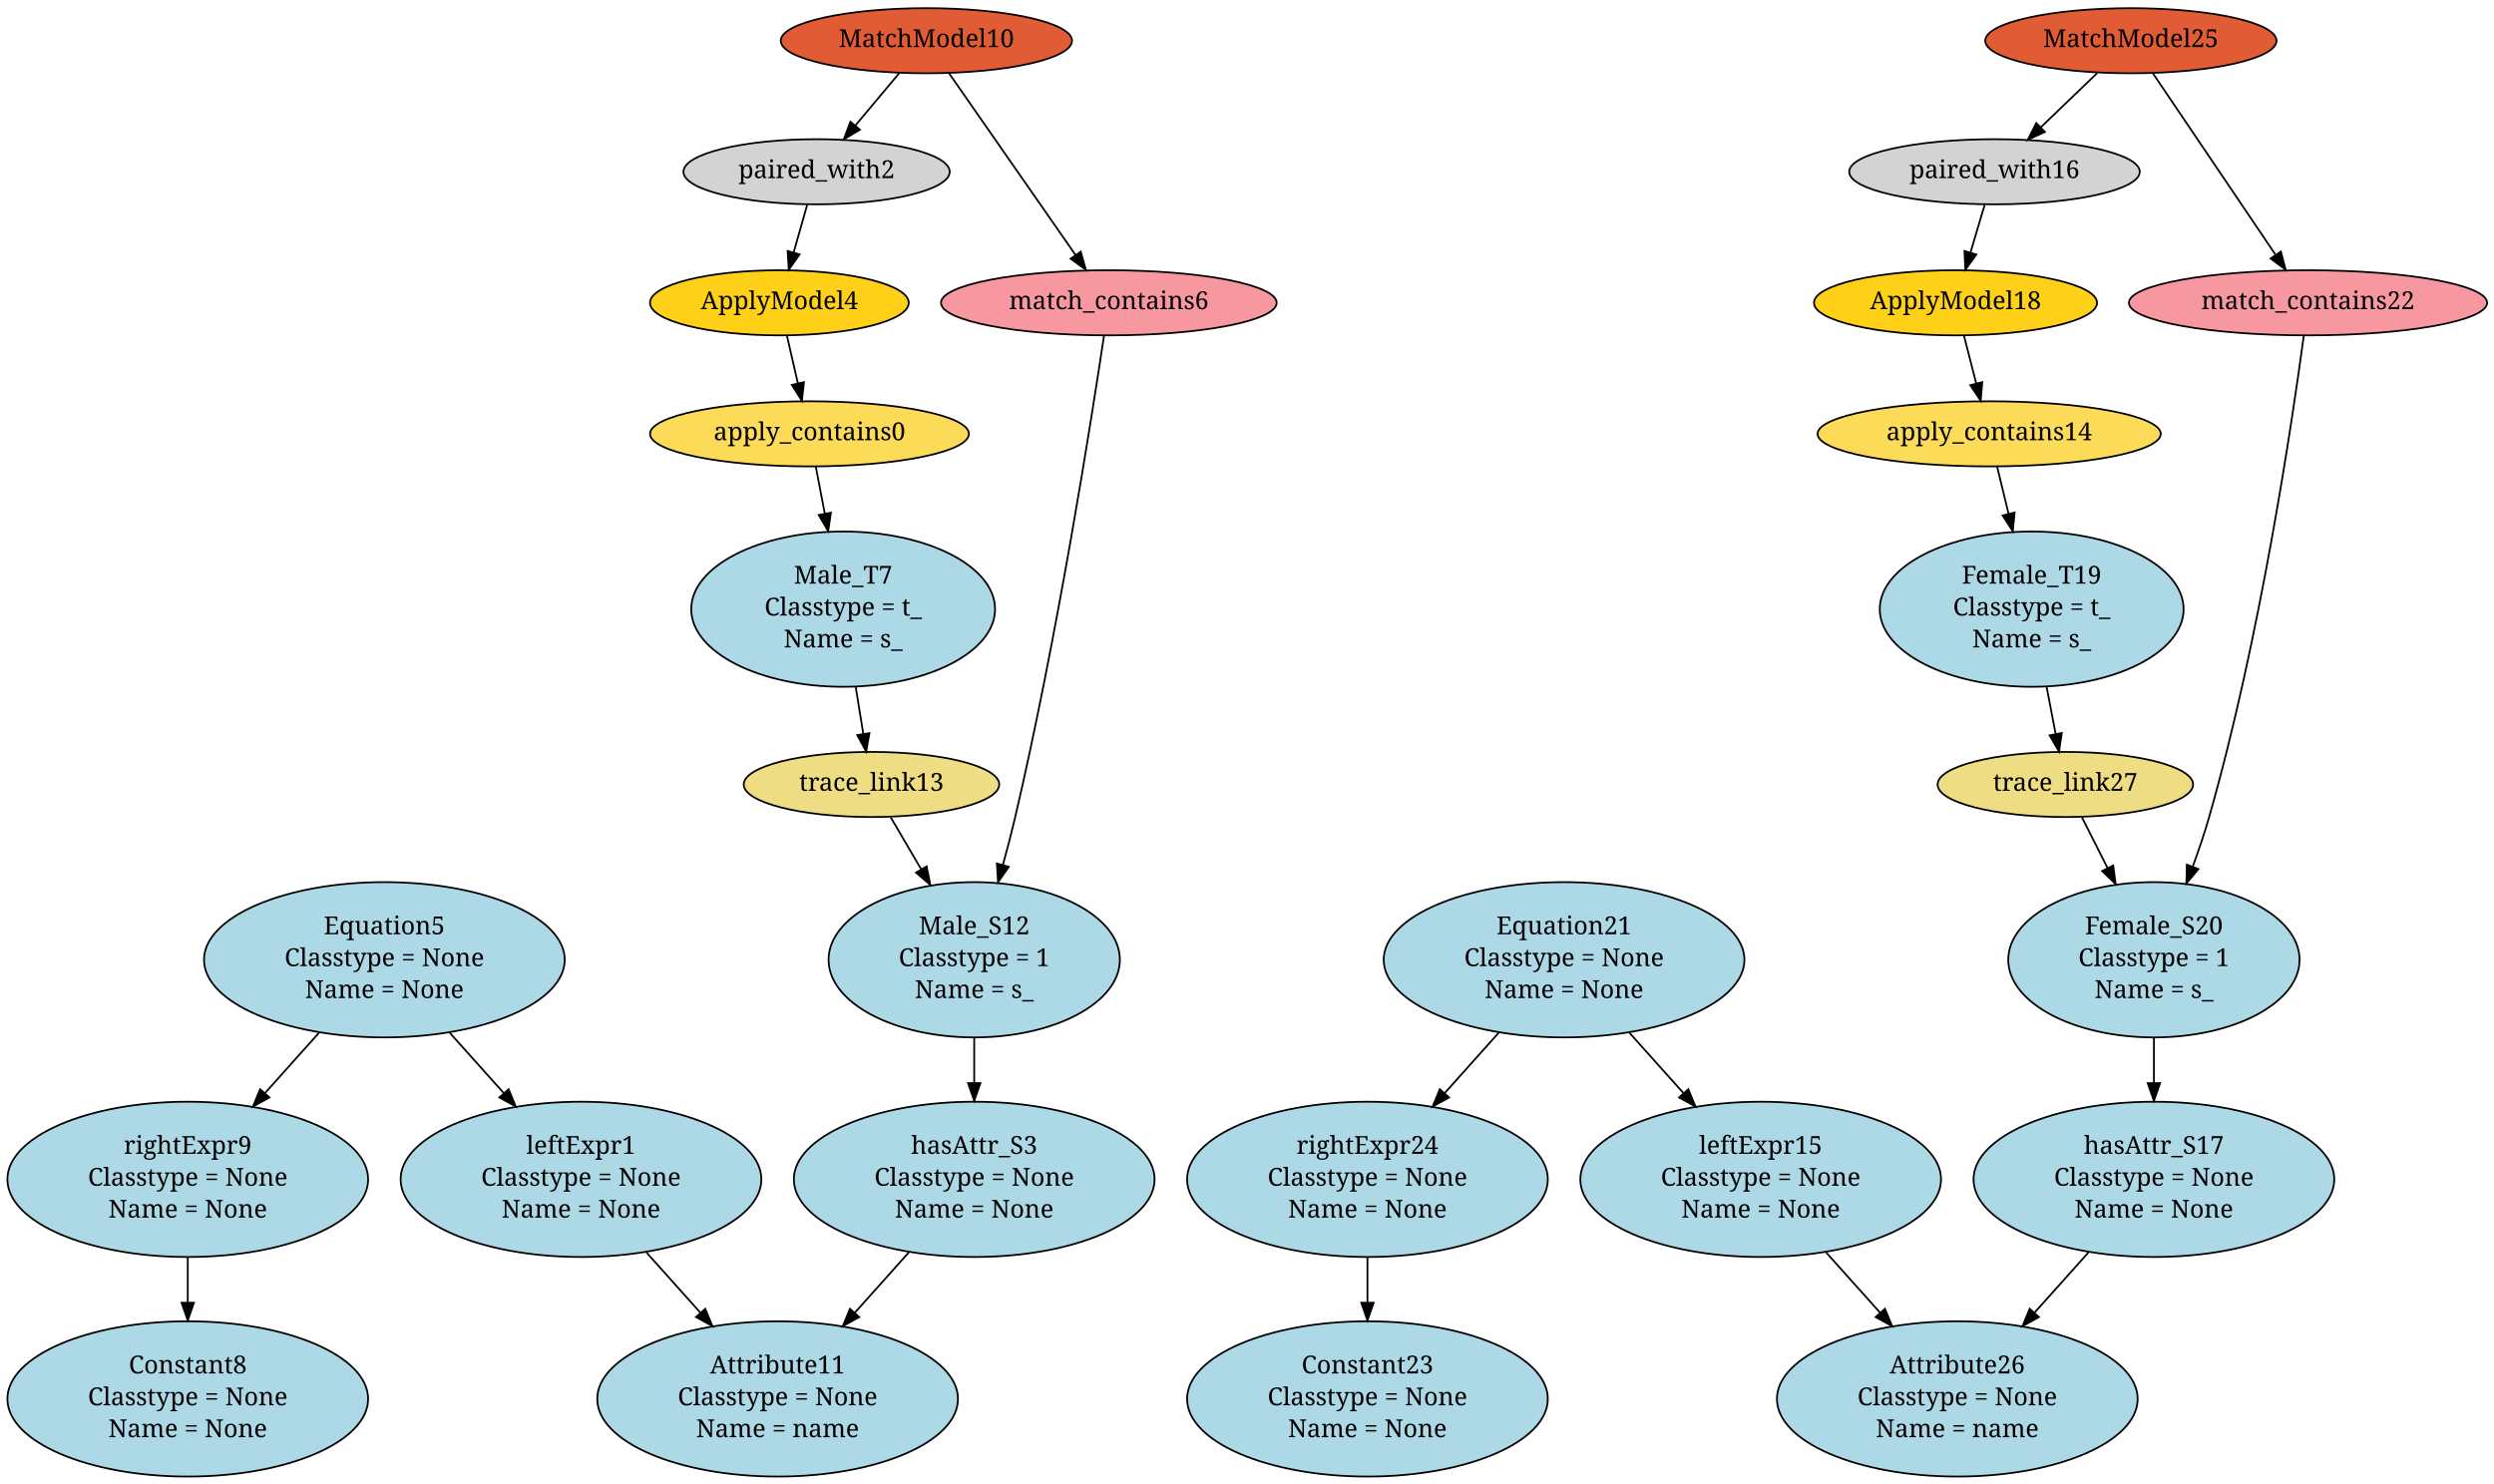
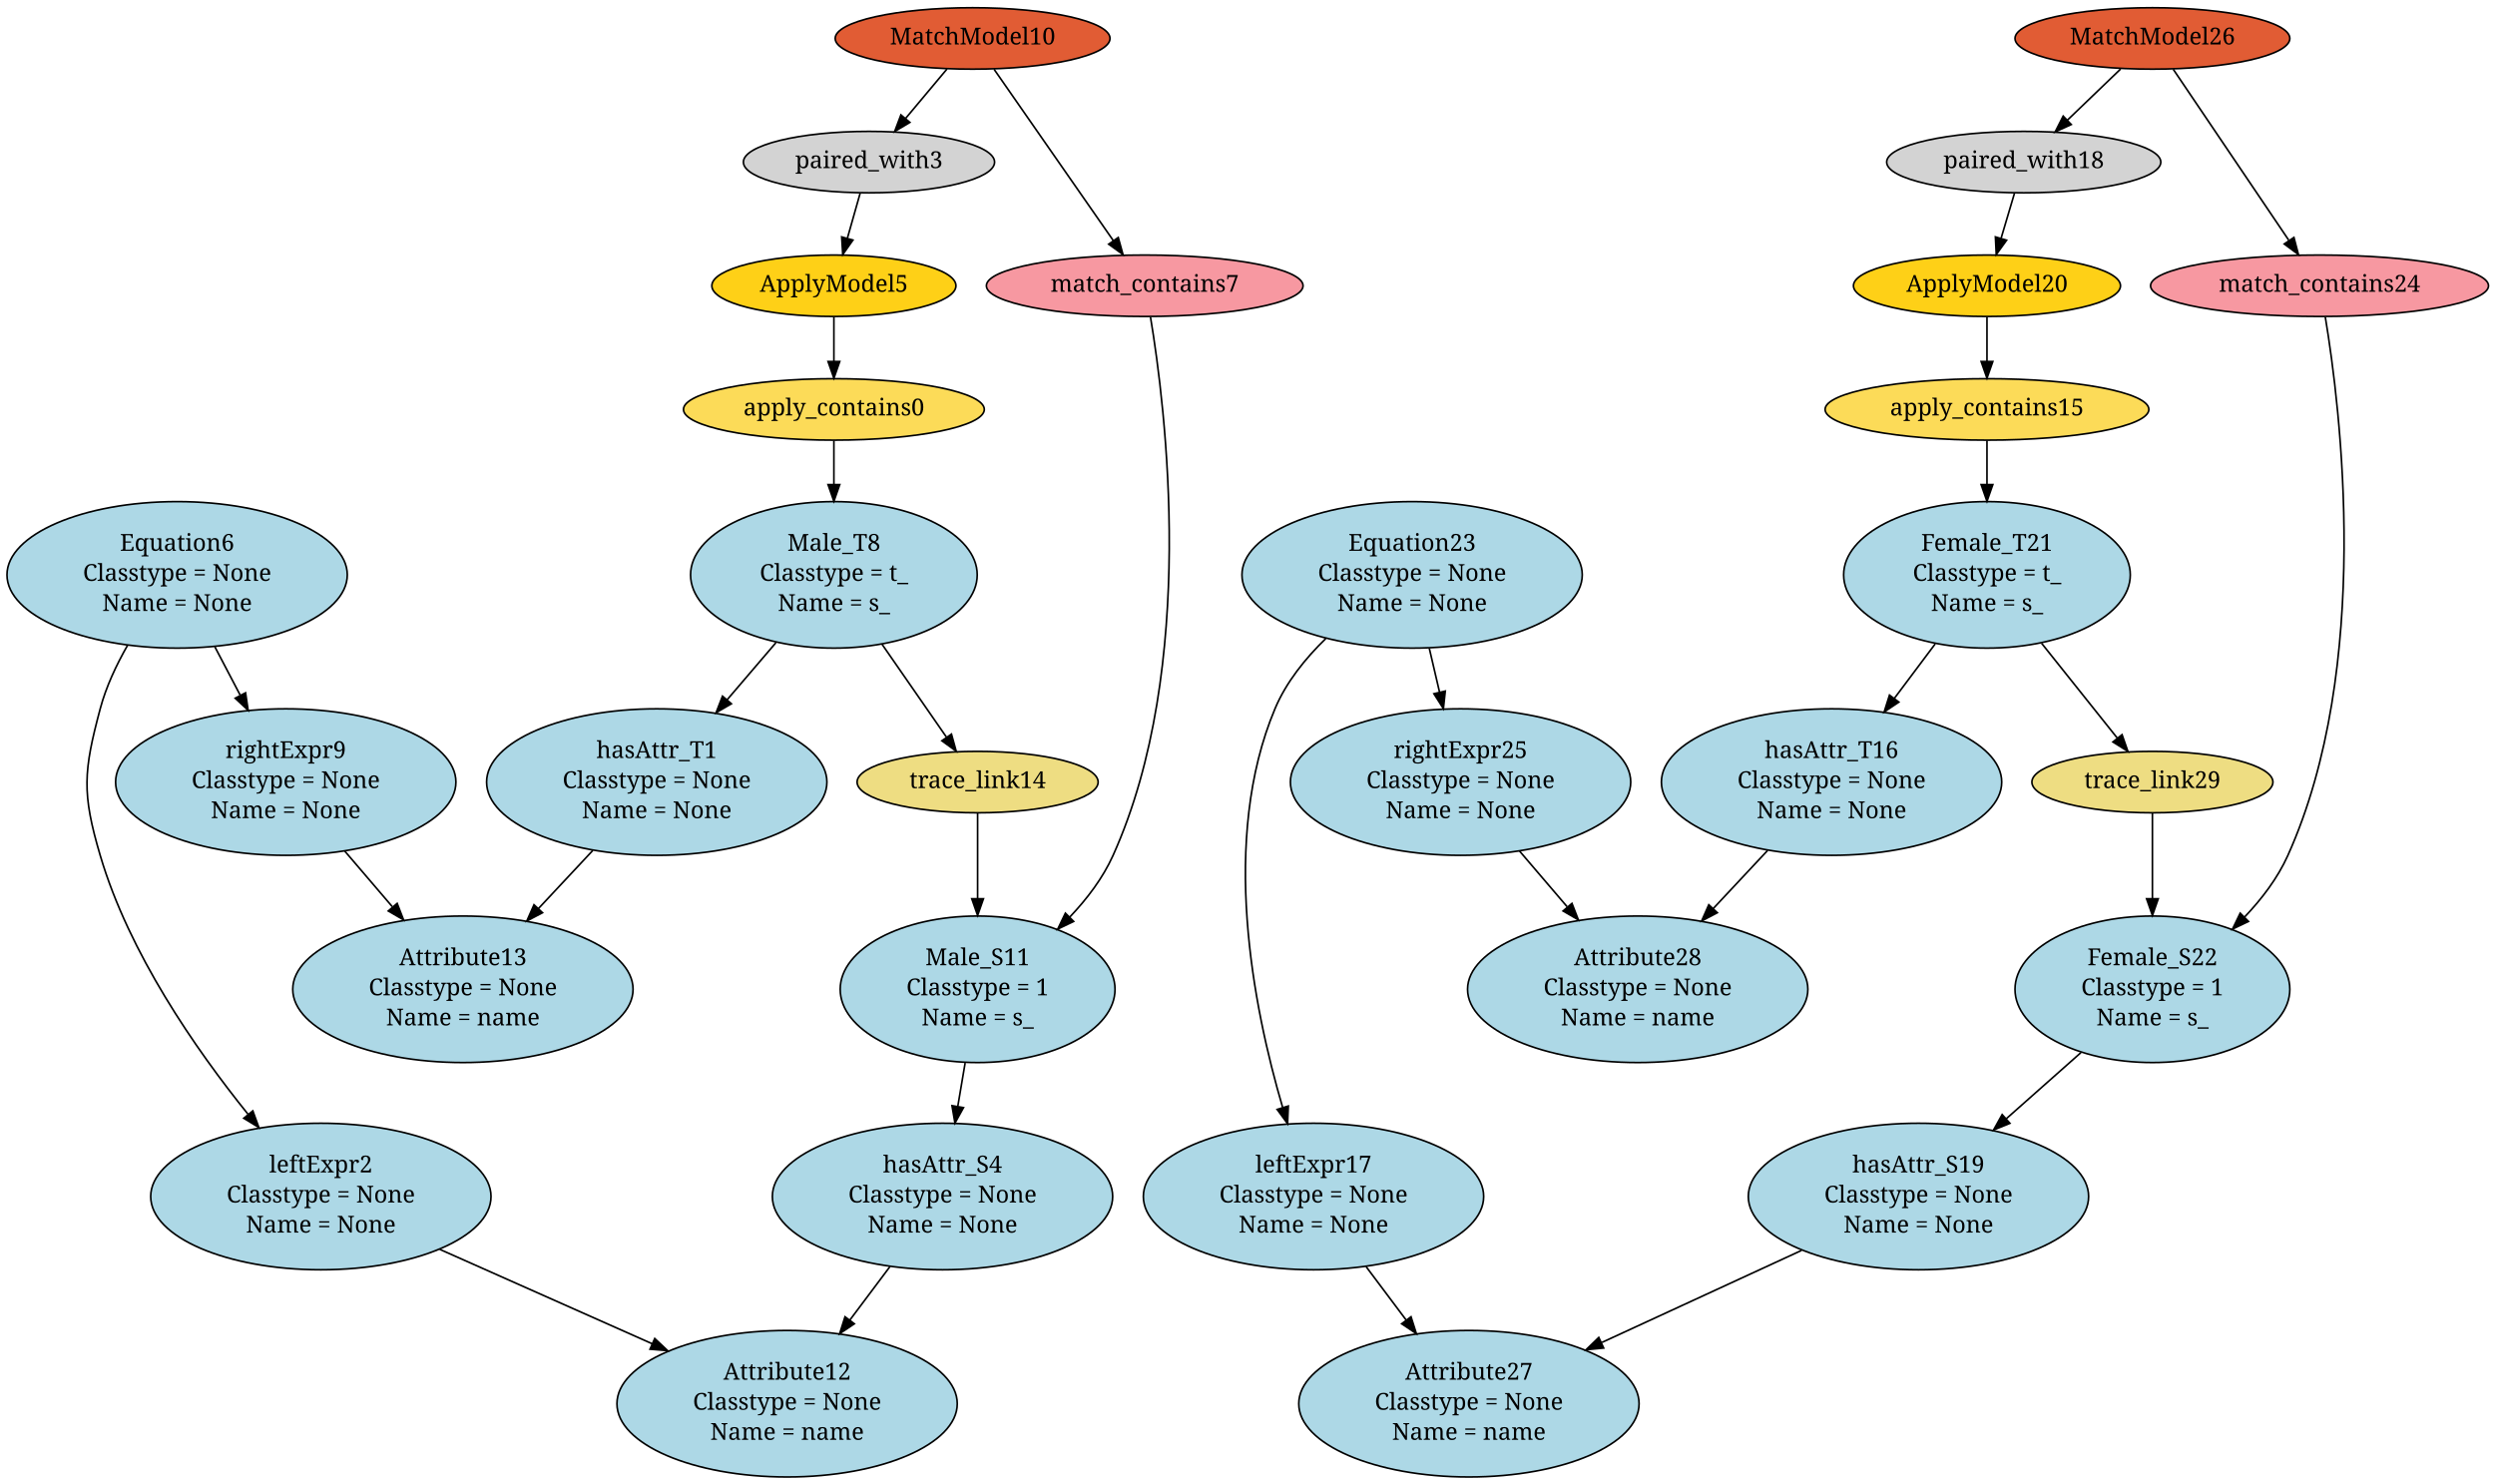
- <svg xmlns="http://www.w3.org/2000/svg" width="1408pt" height="838pt" viewBox="0.00 0.00 1408.00 838.00">
-   <g id="graph1" class="graph" transform="scale(1 1) rotate(0) translate(4 834)">
-     <polygon fill="white" stroke="white" points="-4,5 -4,-834 1405,-834 1405,5 -4,5" />
+ <svg xmlns="http://www.w3.org/2000/svg" width="1493pt" height="888pt" viewBox="0.00 0.00 1493.00 888.00">
+   <g id="graph1" class="graph" transform="scale(1 1) rotate(0) translate(4 884)">
+     <polygon fill="white" stroke="white" points="-4,5 -4,-884 1490,-884 1490,5 -4,5" />
    <g id="node1" class="node">
-       <ellipse fill="#fcdb58" stroke="black" cx="453" cy="-589" rx="90.01" ry="18.385" />
-       <text text-anchor="middle" x="453" y="-585.4" font-family="Times Roman,serif" font-size="14.00">apply_contains0</text>
+       <ellipse fill="#fcdb58" stroke="black" cx="495" cy="-639" rx="90.01" ry="18.385" />
+       <text text-anchor="middle" x="495" y="-635.4" font-family="Times Roman,serif" font-size="14.00">apply_contains0</text>
+     </g>
+     <g id="node9" class="node">
+       <ellipse fill="lightblue" stroke="black" cx="495" cy="-540" rx="85.768" ry="43.841" />
+       <text text-anchor="middle" x="495" y="-554.4" font-family="Times Roman,serif" font-size="14.00">Male_T8</text>
+       <text text-anchor="middle" x="495" y="-536.4" font-family="Times Roman,serif" font-size="14.00"> Classtype = t_</text>
+       <text text-anchor="middle" x="495" y="-518.4" font-family="Times Roman,serif" font-size="14.00"> Name = s_</text>
+     </g>
+     <g id="edge4" class="edge">
+       <path fill="none" stroke="black" d="M495,-620.379C495,-612.81 495,-603.638 495,-594.236" />
+       <polygon fill="black" stroke="black" points="498.5,-594.008 495,-584.008 491.5,-594.008 498.5,-594.008" />
+     </g>
+     <g id="node2" class="node">
+       <ellipse fill="lightblue" stroke="black" cx="389" cy="-416" rx="101.823" ry="43.841" />
+       <text text-anchor="middle" x="389" y="-430.4" font-family="Times Roman,serif" font-size="14.00">hasAttr_T1</text>
+       <text text-anchor="middle" x="389" y="-412.4" font-family="Times Roman,serif" font-size="14.00"> Classtype = None</text>
+       <text text-anchor="middle" x="389" y="-394.4" font-family="Times Roman,serif" font-size="14.00"> Name = None</text>
+     </g>
+     <g id="node14" class="node">
+       <ellipse fill="lightblue" stroke="black" cx="273" cy="-292" rx="101.823" ry="43.841" />
+       <text text-anchor="middle" x="273" y="-306.4" font-family="Times Roman,serif" font-size="14.00">Attribute13</text>
+       <text text-anchor="middle" x="273" y="-288.4" font-family="Times Roman,serif" font-size="14.00"> Classtype = None</text>
+       <text text-anchor="middle" x="273" y="-270.4" font-family="Times Roman,serif" font-size="14.00"> Name = name</text>
+     </g>
+     <g id="edge8" class="edge">
+       <path fill="none" stroke="black" d="M350.696,-375.054C340.302,-363.943 328.951,-351.809 318.214,-340.332" />
+       <polygon fill="black" stroke="black" points="320.652,-337.815 311.264,-332.903 315.54,-342.597 320.652,-337.815" />
+     </g>
+     <g id="node3" class="node">
+       <ellipse fill="lightblue" stroke="black" cx="188" cy="-168" rx="101.823" ry="43.841" />
+       <text text-anchor="middle" x="188" y="-182.4" font-family="Times Roman,serif" font-size="14.00">leftExpr2</text>
+       <text text-anchor="middle" x="188" y="-164.4" font-family="Times Roman,serif" font-size="14.00"> Classtype = None</text>
+       <text text-anchor="middle" x="188" y="-146.4" font-family="Times Roman,serif" font-size="14.00"> Name = None</text>
+     </g>
+     <g id="node13" class="node">
+       <ellipse fill="lightblue" stroke="black" cx="467" cy="-44" rx="101.823" ry="43.841" />
+       <text text-anchor="middle" x="467" y="-58.4" font-family="Times Roman,serif" font-size="14.00">Attribute12</text>
+       <text text-anchor="middle" x="467" y="-40.4" font-family="Times Roman,serif" font-size="14.00"> Classtype = None</text>
+       <text text-anchor="middle" x="467" y="-22.4" font-family="Times Roman,serif" font-size="14.00"> Name = name</text>
+     </g>
+     <g id="edge12" class="edge">
+       <path fill="none" stroke="black" d="M259.125,-136.389C297.918,-119.147 346.083,-97.741 386.28,-79.876" />
+       <polygon fill="black" stroke="black" points="387.803,-83.029 395.52,-75.769 384.96,-76.632 387.803,-83.029" />
+     </g>
+     <g id="node4" class="node">
+       <ellipse fill="lightgray" stroke="black" cx="516" cy="-787" rx="75.159" ry="18.385" />
+       <text text-anchor="middle" x="516" y="-783.4" font-family="Times Roman,serif" font-size="14.00">paired_with3</text>
+     </g>
+     <g id="node6" class="node">
+       <ellipse fill="#fed017" stroke="black" cx="495" cy="-713" rx="73.039" ry="18.385" />
+       <text text-anchor="middle" x="495" y="-709.4" font-family="Times Roman,serif" font-size="14.00">ApplyModel5</text>
+     </g>
+     <g id="edge16" class="edge">
+       <path fill="none" stroke="black" d="M510.701,-768.327C508.388,-760.176 505.624,-750.438 503.065,-741.42" />
+       <polygon fill="black" stroke="black" points="506.395,-740.332 500.297,-731.667 499.661,-742.243 506.395,-740.332" />
+     </g>
+     <g id="node5" class="node">
+       <ellipse fill="lightblue" stroke="black" cx="560" cy="-168" rx="101.823" ry="43.841" />
+       <text text-anchor="middle" x="560" y="-182.4" font-family="Times Roman,serif" font-size="14.00">hasAttr_S4</text>
+       <text text-anchor="middle" x="560" y="-164.4" font-family="Times Roman,serif" font-size="14.00"> Classtype = None</text>
+       <text text-anchor="middle" x="560" y="-146.4" font-family="Times Roman,serif" font-size="14.00"> Name = None</text>
+     </g>
+     <g id="edge20" class="edge">
+       <path fill="none" stroke="black" d="M528.514,-126.019C520.788,-115.717 512.442,-104.589 504.465,-93.953" />
+       <polygon fill="black" stroke="black" points="507.253,-91.838 498.453,-85.938 501.653,-96.037 507.253,-91.838" />
+     </g>
+     <g id="edge2" class="edge">
+       <path fill="none" stroke="black" d="M495,-694.327C495,-686.264 495,-676.648 495,-667.711" />
+       <polygon fill="black" stroke="black" points="498.5,-667.667 495,-657.667 491.5,-667.667 498.5,-667.667" />
+     </g>
+     <g id="node7" class="node">
+       <ellipse fill="lightblue" stroke="black" cx="102" cy="-540" rx="101.823" ry="43.841" />
+       <text text-anchor="middle" x="102" y="-554.4" font-family="Times Roman,serif" font-size="14.00">Equation6</text>
+       <text text-anchor="middle" x="102" y="-536.4" font-family="Times Roman,serif" font-size="14.00"> Classtype = None</text>
+       <text text-anchor="middle" x="102" y="-518.4" font-family="Times Roman,serif" font-size="14.00"> Name = None</text>
+     </g>
+     <g id="edge10" class="edge">
+       <path fill="none" stroke="black" d="M72.309,-497.796C65.618,-486.085 59.472,-473.002 56,-460 45.911,-422.213 44.923,-409.51 56,-372 73.233,-313.645 112.952,-256.286 144.347,-217.327" />
+       <polygon fill="black" stroke="black" points="147.29,-219.257 150.908,-209.299 141.87,-214.827 147.29,-219.257" />
+     </g>
+     <g id="node10" class="node">
+       <ellipse fill="lightblue" stroke="black" cx="167" cy="-416" rx="101.823" ry="43.841" />
+       <text text-anchor="middle" x="167" y="-430.4" font-family="Times Roman,serif" font-size="14.00">rightExpr9</text>
+       <text text-anchor="middle" x="167" y="-412.4" font-family="Times Roman,serif" font-size="14.00"> Classtype = None</text>
+       <text text-anchor="middle" x="167" y="-394.4" font-family="Times Roman,serif" font-size="14.00"> Name = None</text>
+     </g>
+     <g id="edge22" class="edge">
+       <path fill="none" stroke="black" d="M124.551,-496.979C129.442,-487.649 134.665,-477.685 139.716,-468.05" />
+       <polygon fill="black" stroke="black" points="142.946,-469.427 144.488,-458.945 136.746,-466.177 142.946,-469.427" />
    </g>
    <g id="node8" class="node">
-       <ellipse fill="lightblue" stroke="black" cx="472" cy="-490" rx="85.768" ry="43.841" />
-       <text text-anchor="middle" x="472" y="-504.4" font-family="Times Roman,serif" font-size="14.00">Male_T7</text>
-       <text text-anchor="middle" x="472" y="-486.4" font-family="Times Roman,serif" font-size="14.00"> Classtype = t_</text>
-       <text text-anchor="middle" x="472" y="-468.4" font-family="Times Roman,serif" font-size="14.00"> Name = s_</text>
-     </g>
-     <g id="edge4" class="edge">
-       <path fill="none" stroke="black" d="M456.574,-570.379C458.042,-562.73 459.824,-553.443 461.649,-543.936" />
-       <polygon fill="black" stroke="black" points="465.106,-544.489 463.554,-534.008 458.232,-543.169 465.106,-544.489" />
-     </g>
-     <g id="node2" class="node">
-       <ellipse fill="lightblue" stroke="black" cx="324" cy="-168" rx="101.823" ry="43.841" />
-       <text text-anchor="middle" x="324" y="-182.4" font-family="Times Roman,serif" font-size="14.00">leftExpr1</text>
-       <text text-anchor="middle" x="324" y="-164.4" font-family="Times Roman,serif" font-size="14.00"> Classtype = None</text>
-       <text text-anchor="middle" x="324" y="-146.4" font-family="Times Roman,serif" font-size="14.00"> Name = None</text>
+       <ellipse fill="#f798a1" stroke="black" cx="681" cy="-713" rx="94.752" ry="18.385" />
+       <text text-anchor="middle" x="681" y="-709.4" font-family="Times Roman,serif" font-size="14.00">match_contains7</text>
    </g>
    <g id="node12" class="node">
-       <ellipse fill="lightblue" stroke="black" cx="435" cy="-44" rx="101.823" ry="43.841" />
-       <text text-anchor="middle" x="435" y="-58.4" font-family="Times Roman,serif" font-size="14.00">Attribute11</text>
-       <text text-anchor="middle" x="435" y="-40.4" font-family="Times Roman,serif" font-size="14.00"> Classtype = None</text>
-       <text text-anchor="middle" x="435" y="-22.4" font-family="Times Roman,serif" font-size="14.00"> Name = name</text>
-     </g>
-     <g id="edge8" class="edge">
-       <path fill="none" stroke="black" d="M360.961,-126.71C370.697,-115.834 381.293,-103.997 391.345,-92.768" />
-       <polygon fill="black" stroke="black" points="394.138,-94.895 398.2,-85.11 388.922,-90.226 394.138,-94.895" />
-     </g>
-     <g id="node3" class="node">
-       <ellipse fill="lightgray" stroke="black" cx="457" cy="-737" rx="75.159" ry="18.385" />
-       <text text-anchor="middle" x="457" y="-733.4" font-family="Times Roman,serif" font-size="14.00">paired_with2</text>
-     </g>
-     <g id="node5" class="node">
-       <ellipse fill="#fed017" stroke="black" cx="436" cy="-663" rx="73.039" ry="18.385" />
-       <text text-anchor="middle" x="436" y="-659.4" font-family="Times Roman,serif" font-size="14.00">ApplyModel4</text>
-     </g>
-     <g id="edge12" class="edge">
-       <path fill="none" stroke="black" d="M451.701,-718.327C449.388,-710.176 446.624,-700.438 444.065,-691.42" />
-       <polygon fill="black" stroke="black" points="447.395,-690.332 441.297,-681.667 440.661,-692.243 447.395,-690.332" />
-     </g>
-     <g id="node4" class="node">
-       <ellipse fill="lightblue" stroke="black" cx="546" cy="-168" rx="101.823" ry="43.841" />
-       <text text-anchor="middle" x="546" y="-182.4" font-family="Times Roman,serif" font-size="14.00">hasAttr_S3</text>
-       <text text-anchor="middle" x="546" y="-164.4" font-family="Times Roman,serif" font-size="14.00"> Classtype = None</text>
-       <text text-anchor="middle" x="546" y="-146.4" font-family="Times Roman,serif" font-size="14.00"> Name = None</text>
-     </g>
-     <g id="edge16" class="edge">
-       <path fill="none" stroke="black" d="M509.039,-126.71C499.303,-115.834 488.707,-103.997 478.655,-92.768" />
-       <polygon fill="black" stroke="black" points="481.078,-90.226 471.8,-85.11 475.862,-94.895 481.078,-90.226" />
-     </g>
-     <g id="edge2" class="edge">
-       <path fill="none" stroke="black" d="M440.29,-644.327C442.162,-636.176 444.399,-626.438 446.471,-617.42" />
-       <polygon fill="black" stroke="black" points="449.884,-618.197 448.712,-607.667 443.061,-616.63 449.884,-618.197" />
-     </g>
-     <g id="node6" class="node">
-       <ellipse fill="lightblue" stroke="black" cx="213" cy="-292" rx="101.823" ry="43.841" />
-       <text text-anchor="middle" x="213" y="-306.4" font-family="Times Roman,serif" font-size="14.00">Equation5</text>
-       <text text-anchor="middle" x="213" y="-288.4" font-family="Times Roman,serif" font-size="14.00"> Classtype = None</text>
-       <text text-anchor="middle" x="213" y="-270.4" font-family="Times Roman,serif" font-size="14.00"> Name = None</text>
+       <ellipse fill="lightblue" stroke="black" cx="581" cy="-292" rx="82.23" ry="43.841" />
+       <text text-anchor="middle" x="581" y="-306.4" font-family="Times Roman,serif" font-size="14.00">Male_S11</text>
+       <text text-anchor="middle" x="581" y="-288.4" font-family="Times Roman,serif" font-size="14.00"> Classtype = 1</text>
+       <text text-anchor="middle" x="581" y="-270.4" font-family="Times Roman,serif" font-size="14.00"> Name = s_</text>
+     </g>
+     <g id="edge26" class="edge">
+       <path fill="none" stroke="black" d="M684.465,-694.162C693.369,-640.764 712.942,-484.968 662,-372 655.927,-358.532 646.494,-346.108 636.182,-335.267" />
+       <polygon fill="black" stroke="black" points="638.479,-332.615 628.932,-328.021 633.531,-337.566 638.479,-332.615" />
    </g>
    <g id="edge6" class="edge">
-       <path fill="none" stroke="black" d="M249.961,-250.71C259.697,-239.834 270.293,-227.997 280.345,-216.768" />
-       <polygon fill="black" stroke="black" points="283.138,-218.895 287.2,-209.11 277.922,-214.226 283.138,-218.895" />
-     </g>
-     <g id="node10" class="node">
-       <ellipse fill="lightblue" stroke="black" cx="102" cy="-168" rx="101.823" ry="43.841" />
-       <text text-anchor="middle" x="102" y="-182.4" font-family="Times Roman,serif" font-size="14.00">rightExpr9</text>
-       <text text-anchor="middle" x="102" y="-164.4" font-family="Times Roman,serif" font-size="14.00"> Classtype = None</text>
-       <text text-anchor="middle" x="102" y="-146.4" font-family="Times Roman,serif" font-size="14.00"> Name = None</text>
+       <path fill="none" stroke="black" d="M460.292,-499.398C450.971,-488.494 440.789,-476.584 431.114,-465.265" />
+       <polygon fill="black" stroke="black" points="433.671,-462.87 424.513,-457.543 428.35,-467.419 433.671,-462.87" />
+     </g>
+     <g id="node15" class="node">
+       <ellipse fill="#eedd82" stroke="black" cx="581" cy="-416" rx="72.125" ry="18.385" />
+       <text text-anchor="middle" x="581" y="-412.4" font-family="Times Roman,serif" font-size="14.00">trace_link14</text>
+     </g>
+     <g id="edge32" class="edge">
+       <path fill="none" stroke="black" d="M523.876,-498.365C536.557,-480.081 551.082,-459.138 562.311,-442.946" />
+       <polygon fill="black" stroke="black" points="565.356,-444.698 568.179,-434.487 559.604,-440.709 565.356,-444.698" />
+     </g>
+     <g id="edge28" class="edge">
+       <path fill="none" stroke="black" d="M202.296,-374.71C211.407,-364.052 221.307,-352.471 230.734,-341.444" />
+       <polygon fill="black" stroke="black" points="233.659,-343.408 237.496,-333.533 228.338,-338.86 233.659,-343.408" />
+     </g>
+     <g id="node11" class="node">
+       <ellipse fill="#e15c34" stroke="black" cx="578" cy="-861" rx="82.23" ry="18.385" />
+       <text text-anchor="middle" x="578" y="-857.4" font-family="Times Roman,serif" font-size="14.00">MatchModel10</text>
+     </g>
+     <g id="edge14" class="edge">
+       <path fill="none" stroke="black" d="M562.674,-842.708C555.222,-833.814 546.13,-822.962 537.957,-813.207" />
+       <polygon fill="black" stroke="black" points="540.469,-810.756 531.364,-805.338 535.104,-815.251 540.469,-810.756" />
+     </g>
+     <g id="edge24" class="edge">
+       <path fill="none" stroke="black" d="M590.837,-842.555C608.801,-816.742 641.556,-769.677 662.251,-739.94" />
+       <polygon fill="black" stroke="black" points="665.162,-741.885 668.001,-731.678 659.416,-737.886 665.162,-741.885" />
    </g>
    <g id="edge18" class="edge">
-       <path fill="none" stroke="black" d="M176.039,-250.71C166.303,-239.834 155.707,-227.997 145.655,-216.768" />
-       <polygon fill="black" stroke="black" points="148.078,-214.226 138.8,-209.11 142.862,-218.895 148.078,-214.226" />
-     </g>
-     <g id="node7" class="node">
-       <ellipse fill="#f798a1" stroke="black" cx="622" cy="-663" rx="94.752" ry="18.385" />
-       <text text-anchor="middle" x="622" y="-659.4" font-family="Times Roman,serif" font-size="14.00">match_contains6</text>
-     </g>
-     <g id="node13" class="node">
-       <ellipse fill="lightblue" stroke="black" cx="546" cy="-292" rx="82.23" ry="43.841" />
-       <text text-anchor="middle" x="546" y="-306.4" font-family="Times Roman,serif" font-size="14.00">Male_S12</text>
-       <text text-anchor="middle" x="546" y="-288.4" font-family="Times Roman,serif" font-size="14.00"> Classtype = 1</text>
-       <text text-anchor="middle" x="546" y="-270.4" font-family="Times Roman,serif" font-size="14.00"> Name = s_</text>
-     </g>
-     <g id="edge22" class="edge">
-       <path fill="none" stroke="black" d="M619.285,-644.483C612.36,-598.225 592.888,-473.998 569,-372 566.989,-363.412 564.629,-354.373 562.202,-345.584" />
-       <polygon fill="black" stroke="black" points="565.528,-344.482 559.447,-335.806 558.79,-346.381 565.528,-344.482" />
-     </g>
-     <g id="node14" class="node">
-       <ellipse fill="#eedd82" stroke="black" cx="488" cy="-391" rx="72.125" ry="18.385" />
-       <text text-anchor="middle" x="488" y="-387.4" font-family="Times Roman,serif" font-size="14.00">trace_link13</text>
-     </g>
-     <g id="edge28" class="edge">
-       <path fill="none" stroke="black" d="M479.111,-446.001C480.566,-436.996 482.061,-427.745 483.4,-419.46" />
-       <polygon fill="black" stroke="black" points="486.858,-420.004 484.998,-409.574 479.947,-418.887 486.858,-420.004" />
-     </g>
-     <g id="node9" class="node">
-       <ellipse fill="lightblue" stroke="black" cx="102" cy="-44" rx="101.823" ry="43.841" />
-       <text text-anchor="middle" x="102" y="-58.4" font-family="Times Roman,serif" font-size="14.00">Constant8</text>
-       <text text-anchor="middle" x="102" y="-40.4" font-family="Times Roman,serif" font-size="14.00"> Classtype = None</text>
-       <text text-anchor="middle" x="102" y="-22.4" font-family="Times Roman,serif" font-size="14.00"> Name = None</text>
-     </g>
-     <g id="edge24" class="edge">
-       <path fill="none" stroke="black" d="M102,-123.933C102,-115.718 102,-107.043 102,-98.557" />
-       <polygon fill="black" stroke="black" points="105.5,-98.343 102,-88.343 98.5,-98.343 105.5,-98.343" />
-     </g>
-     <g id="node11" class="node">
-       <ellipse fill="#e15c34" stroke="black" cx="519" cy="-811" rx="82.23" ry="18.385" />
-       <text text-anchor="middle" x="519" y="-807.4" font-family="Times Roman,serif" font-size="14.00">MatchModel10</text>
-     </g>
-     <g id="edge10" class="edge">
-       <path fill="none" stroke="black" d="M503.674,-792.708C496.222,-783.814 487.13,-772.962 478.957,-763.207" />
-       <polygon fill="black" stroke="black" points="481.469,-760.756 472.364,-755.338 476.104,-765.251 481.469,-760.756" />
-     </g>
-     <g id="edge20" class="edge">
-       <path fill="none" stroke="black" d="M531.837,-792.555C549.801,-766.742 582.556,-719.677 603.251,-689.94" />
-       <polygon fill="black" stroke="black" points="606.162,-691.885 609.001,-681.678 600.416,-687.886 606.162,-691.885" />
-     </g>
-     <g id="edge14" class="edge">
-       <path fill="none" stroke="black" d="M546,-247.933C546,-239.718 546,-231.043 546,-222.557" />
-       <polygon fill="black" stroke="black" points="549.5,-222.343 546,-212.343 542.5,-222.343 549.5,-222.343" />
-     </g>
-     <g id="edge26" class="edge">
-       <path fill="none" stroke="black" d="M498.909,-372.379C503.832,-363.977 509.912,-353.599 516.048,-343.124" />
-       <polygon fill="black" stroke="black" points="519.157,-344.741 521.192,-334.344 513.118,-341.203 519.157,-344.741" />
-     </g>
-     <g id="node15" class="node">
-       <ellipse fill="#fcdb58" stroke="black" cx="1119" cy="-589" rx="96.874" ry="18.385" />
-       <text text-anchor="middle" x="1119" y="-585.4" font-family="Times Roman,serif" font-size="14.00">apply_contains14</text>
+       <path fill="none" stroke="black" d="M573.537,-247.933C572.114,-239.527 570.609,-230.641 569.14,-221.967" />
+       <polygon fill="black" stroke="black" points="572.56,-221.2 567.439,-211.925 565.658,-222.369 572.56,-221.2" />
+     </g>
+     <g id="edge30" class="edge">
+       <path fill="none" stroke="black" d="M581,-397.436C581,-383.812 581,-364.564 581,-346.235" />
+       <polygon fill="black" stroke="black" points="584.5,-346.189 581,-336.189 577.5,-346.189 584.5,-346.189" />
+     </g>
+     <g id="node16" class="node">
+       <ellipse fill="#fcdb58" stroke="black" cx="1185" cy="-639" rx="96.874" ry="18.385" />
+       <text text-anchor="middle" x="1185" y="-635.4" font-family="Times Roman,serif" font-size="14.00">apply_contains15</text>
+     </g>
+     <g id="node22" class="node">
+       <ellipse fill="lightblue" stroke="black" cx="1185" cy="-540" rx="85.768" ry="43.841" />
+       <text text-anchor="middle" x="1185" y="-554.4" font-family="Times Roman,serif" font-size="14.00">Female_T21</text>
+       <text text-anchor="middle" x="1185" y="-536.4" font-family="Times Roman,serif" font-size="14.00"> Classtype = t_</text>
+       <text text-anchor="middle" x="1185" y="-518.4" font-family="Times Roman,serif" font-size="14.00"> Name = s_</text>
+     </g>
+     <g id="edge36" class="edge">
+       <path fill="none" stroke="black" d="M1185,-620.379C1185,-612.81 1185,-603.638 1185,-594.236" />
+       <polygon fill="black" stroke="black" points="1188.5,-594.008 1185,-584.008 1181.5,-594.008 1188.5,-594.008" />
+     </g>
+     <g id="node17" class="node">
+       <ellipse fill="lightblue" stroke="black" cx="1092" cy="-416" rx="101.823" ry="43.841" />
+       <text text-anchor="middle" x="1092" y="-430.4" font-family="Times Roman,serif" font-size="14.00">hasAttr_T16</text>
+       <text text-anchor="middle" x="1092" y="-412.4" font-family="Times Roman,serif" font-size="14.00"> Classtype = None</text>
+       <text text-anchor="middle" x="1092" y="-394.4" font-family="Times Roman,serif" font-size="14.00"> Name = None</text>
+     </g>
+     <g id="node29" class="node">
+       <ellipse fill="lightblue" stroke="black" cx="976" cy="-292" rx="101.823" ry="43.841" />
+       <text text-anchor="middle" x="976" y="-306.4" font-family="Times Roman,serif" font-size="14.00">Attribute28</text>
+       <text text-anchor="middle" x="976" y="-288.4" font-family="Times Roman,serif" font-size="14.00"> Classtype = None</text>
+       <text text-anchor="middle" x="976" y="-270.4" font-family="Times Roman,serif" font-size="14.00"> Name = name</text>
+     </g>
+     <g id="edge40" class="edge">
+       <path fill="none" stroke="black" d="M1053.7,-375.054C1043.3,-363.943 1031.95,-351.809 1021.21,-340.332" />
+       <polygon fill="black" stroke="black" points="1023.65,-337.815 1014.26,-332.903 1018.54,-342.597 1023.65,-337.815" />
+     </g>
+     <g id="node18" class="node">
+       <ellipse fill="lightblue" stroke="black" cx="782" cy="-168" rx="101.823" ry="43.841" />
+       <text text-anchor="middle" x="782" y="-182.4" font-family="Times Roman,serif" font-size="14.00">leftExpr17</text>
+       <text text-anchor="middle" x="782" y="-164.4" font-family="Times Roman,serif" font-size="14.00"> Classtype = None</text>
+       <text text-anchor="middle" x="782" y="-146.4" font-family="Times Roman,serif" font-size="14.00"> Name = None</text>
+     </g>
+     <g id="node28" class="node">
+       <ellipse fill="lightblue" stroke="black" cx="875" cy="-44" rx="101.823" ry="43.841" />
+       <text text-anchor="middle" x="875" y="-58.4" font-family="Times Roman,serif" font-size="14.00">Attribute27</text>
+       <text text-anchor="middle" x="875" y="-40.4" font-family="Times Roman,serif" font-size="14.00"> Classtype = None</text>
+       <text text-anchor="middle" x="875" y="-22.4" font-family="Times Roman,serif" font-size="14.00"> Name = name</text>
+     </g>
+     <g id="edge44" class="edge">
+       <path fill="none" stroke="black" d="M813.486,-126.019C821.212,-115.717 829.558,-104.589 837.535,-93.953" />
+       <polygon fill="black" stroke="black" points="840.347,-96.037 843.547,-85.938 834.747,-91.838 840.347,-96.037" />
+     </g>
+     <g id="node19" class="node">
+       <ellipse fill="lightgray" stroke="black" cx="1207" cy="-787" rx="82.024" ry="18.385" />
+       <text text-anchor="middle" x="1207" y="-783.4" font-family="Times Roman,serif" font-size="14.00">paired_with18</text>
+     </g>
+     <g id="node21" class="node">
+       <ellipse fill="#fed017" stroke="black" cx="1185" cy="-713" rx="79.903" ry="18.385" />
+       <text text-anchor="middle" x="1185" y="-709.4" font-family="Times Roman,serif" font-size="14.00">ApplyModel20</text>
+     </g>
+     <g id="edge48" class="edge">
+       <path fill="none" stroke="black" d="M1201.45,-768.327C1199.03,-760.176 1196.13,-750.438 1193.45,-741.42" />
+       <polygon fill="black" stroke="black" points="1196.75,-740.255 1190.55,-731.667 1190.04,-742.25 1196.75,-740.255" />
    </g>
    <g id="node20" class="node">
-       <ellipse fill="lightblue" stroke="black" cx="1143" cy="-490" rx="85.768" ry="43.841" />
-       <text text-anchor="middle" x="1143" y="-504.4" font-family="Times Roman,serif" font-size="14.00">Female_T19</text>
-       <text text-anchor="middle" x="1143" y="-486.4" font-family="Times Roman,serif" font-size="14.00"> Classtype = t_</text>
-       <text text-anchor="middle" x="1143" y="-468.4" font-family="Times Roman,serif" font-size="14.00"> Name = s_</text>
-     </g>
-     <g id="edge32" class="edge">
-       <path fill="none" stroke="black" d="M1123.51,-570.379C1125.37,-562.73 1127.62,-553.443 1129.92,-543.936" />
-       <polygon fill="black" stroke="black" points="1133.38,-544.552 1132.33,-534.008 1126.57,-542.902 1133.38,-544.552" />
-     </g>
-     <g id="node16" class="node">
-       <ellipse fill="lightblue" stroke="black" cx="990" cy="-168" rx="101.823" ry="43.841" />
-       <text text-anchor="middle" x="990" y="-182.4" font-family="Times Roman,serif" font-size="14.00">leftExpr15</text>
-       <text text-anchor="middle" x="990" y="-164.4" font-family="Times Roman,serif" font-size="14.00"> Classtype = None</text>
-       <text text-anchor="middle" x="990" y="-146.4" font-family="Times Roman,serif" font-size="14.00"> Name = None</text>
+       <ellipse fill="lightblue" stroke="black" cx="1144" cy="-168" rx="101.823" ry="43.841" />
+       <text text-anchor="middle" x="1144" y="-182.4" font-family="Times Roman,serif" font-size="14.00">hasAttr_S19</text>
+       <text text-anchor="middle" x="1144" y="-164.4" font-family="Times Roman,serif" font-size="14.00"> Classtype = None</text>
+       <text text-anchor="middle" x="1144" y="-146.4" font-family="Times Roman,serif" font-size="14.00"> Name = None</text>
+     </g>
+     <g id="edge52" class="edge">
+       <path fill="none" stroke="black" d="M1074.03,-135.744C1037.43,-118.875 992.484,-98.156 954.569,-80.679" />
+       <polygon fill="black" stroke="black" points="955.638,-77.317 945.091,-76.309 952.707,-83.674 955.638,-77.317" />
+     </g>
+     <g id="edge34" class="edge">
+       <path fill="none" stroke="black" d="M1185,-694.327C1185,-686.264 1185,-676.648 1185,-667.711" />
+       <polygon fill="black" stroke="black" points="1188.5,-667.667 1185,-657.667 1181.5,-667.667 1188.5,-667.667" />
+     </g>
+     <g id="edge38" class="edge">
+       <path fill="none" stroke="black" d="M1154.03,-498.71C1146.2,-488.267 1137.7,-476.94 1129.59,-466.114" />
+       <polygon fill="black" stroke="black" points="1132.27,-463.856 1123.47,-457.956 1126.67,-468.056 1132.27,-463.856" />
+     </g>
+     <g id="node30" class="node">
+       <ellipse fill="#eedd82" stroke="black" cx="1284" cy="-416" rx="72.125" ry="18.385" />
+       <text text-anchor="middle" x="1284" y="-412.4" font-family="Times Roman,serif" font-size="14.00">trace_link29</text>
+     </g>
+     <g id="edge64" class="edge">
+       <path fill="none" stroke="black" d="M1217.69,-499.054C1232.56,-480.432 1249.72,-458.934 1262.86,-442.476" />
+       <polygon fill="black" stroke="black" points="1265.83,-444.369 1269.33,-434.371 1260.36,-440.002 1265.83,-444.369" />
+     </g>
+     <g id="node23" class="node">
+       <ellipse fill="lightblue" stroke="black" cx="1284" cy="-292" rx="82.23" ry="43.841" />
+       <text text-anchor="middle" x="1284" y="-306.4" font-family="Times Roman,serif" font-size="14.00">Female_S22</text>
+       <text text-anchor="middle" x="1284" y="-288.4" font-family="Times Roman,serif" font-size="14.00"> Classtype = 1</text>
+       <text text-anchor="middle" x="1284" y="-270.4" font-family="Times Roman,serif" font-size="14.00"> Name = s_</text>
+     </g>
+     <g id="edge50" class="edge">
+       <path fill="none" stroke="black" d="M1241.23,-254.122C1227.13,-241.628 1211.27,-227.586 1196.53,-214.523" />
+       <polygon fill="black" stroke="black" points="1198.74,-211.804 1188.93,-207.794 1194.09,-217.045 1198.74,-211.804" />
+     </g>
+     <g id="node24" class="node">
+       <ellipse fill="lightblue" stroke="black" cx="841" cy="-540" rx="101.823" ry="43.841" />
+       <text text-anchor="middle" x="841" y="-554.4" font-family="Times Roman,serif" font-size="14.00">Equation23</text>
+       <text text-anchor="middle" x="841" y="-536.4" font-family="Times Roman,serif" font-size="14.00"> Classtype = None</text>
+       <text text-anchor="middle" x="841" y="-518.4" font-family="Times Roman,serif" font-size="14.00"> Name = None</text>
+     </g>
+     <g id="edge42" class="edge">
+       <path fill="none" stroke="black" d="M789.333,-501.871C777.077,-489.962 765.643,-475.762 759,-460 726.074,-381.876 745.788,-281.665 763.544,-221.269" />
+       <polygon fill="black" stroke="black" points="766.935,-222.148 766.482,-211.563 760.235,-220.12 766.935,-222.148" />
+     </g>
+     <g id="node26" class="node">
+       <ellipse fill="lightblue" stroke="black" cx="870" cy="-416" rx="101.823" ry="43.841" />
+       <text text-anchor="middle" x="870" y="-430.4" font-family="Times Roman,serif" font-size="14.00">rightExpr25</text>
+       <text text-anchor="middle" x="870" y="-412.4" font-family="Times Roman,serif" font-size="14.00"> Classtype = None</text>
+       <text text-anchor="middle" x="870" y="-394.4" font-family="Times Roman,serif" font-size="14.00"> Name = None</text>
+     </g>
+     <g id="edge56" class="edge">
+       <path fill="none" stroke="black" d="M851.306,-495.933C853.293,-487.436 855.395,-478.447 857.445,-469.685" />
+       <polygon fill="black" stroke="black" points="860.858,-470.459 859.727,-459.925 854.042,-468.865 860.858,-470.459" />
+     </g>
+     <g id="node25" class="node">
+       <ellipse fill="#f798a1" stroke="black" cx="1384" cy="-713" rx="101.116" ry="18.385" />
+       <text text-anchor="middle" x="1384" y="-709.4" font-family="Times Roman,serif" font-size="14.00">match_contains24</text>
+     </g>
+     <g id="edge54" class="edge">
+       <path fill="none" stroke="black" d="M1387.47,-694.162C1396.37,-640.764 1415.94,-484.968 1365,-372 1358.93,-358.532 1349.49,-346.108 1339.18,-335.267" />
+       <polygon fill="black" stroke="black" points="1341.48,-332.615 1331.93,-328.021 1336.53,-337.566 1341.48,-332.615" />
+     </g>
+     <g id="edge60" class="edge">
+       <path fill="none" stroke="black" d="M905.296,-374.71C914.407,-364.052 924.307,-352.471 933.734,-341.444" />
+       <polygon fill="black" stroke="black" points="936.659,-343.408 940.496,-333.533 931.338,-338.86 936.659,-343.408" />
    </g>
    <g id="node27" class="node">
-       <ellipse fill="lightblue" stroke="black" cx="1101" cy="-44" rx="101.823" ry="43.841" />
-       <text text-anchor="middle" x="1101" y="-58.4" font-family="Times Roman,serif" font-size="14.00">Attribute26</text>
-       <text text-anchor="middle" x="1101" y="-40.4" font-family="Times Roman,serif" font-size="14.00"> Classtype = None</text>
-       <text text-anchor="middle" x="1101" y="-22.4" font-family="Times Roman,serif" font-size="14.00"> Name = name</text>
-     </g>
-     <g id="edge36" class="edge">
-       <path fill="none" stroke="black" d="M1026.96,-126.71C1036.7,-115.834 1047.29,-103.997 1057.35,-92.768" />
-       <polygon fill="black" stroke="black" points="1060.14,-94.895 1064.2,-85.11 1054.92,-90.226 1060.14,-94.895" />
-     </g>
-     <g id="node17" class="node">
-       <ellipse fill="lightgray" stroke="black" cx="1122" cy="-737" rx="82.024" ry="18.385" />
-       <text text-anchor="middle" x="1122" y="-733.4" font-family="Times Roman,serif" font-size="14.00">paired_with16</text>
-     </g>
-     <g id="node19" class="node">
-       <ellipse fill="#fed017" stroke="black" cx="1100" cy="-663" rx="79.903" ry="18.385" />
-       <text text-anchor="middle" x="1100" y="-659.4" font-family="Times Roman,serif" font-size="14.00">ApplyModel18</text>
-     </g>
-     <g id="edge40" class="edge">
-       <path fill="none" stroke="black" d="M1116.45,-718.327C1114.03,-710.176 1111.13,-700.438 1108.45,-691.42" />
-       <polygon fill="black" stroke="black" points="1111.75,-690.255 1105.55,-681.667 1105.04,-692.25 1111.75,-690.255" />
-     </g>
-     <g id="node18" class="node">
-       <ellipse fill="lightblue" stroke="black" cx="1212" cy="-168" rx="101.823" ry="43.841" />
-       <text text-anchor="middle" x="1212" y="-182.4" font-family="Times Roman,serif" font-size="14.00">hasAttr_S17</text>
-       <text text-anchor="middle" x="1212" y="-164.4" font-family="Times Roman,serif" font-size="14.00"> Classtype = None</text>
-       <text text-anchor="middle" x="1212" y="-146.4" font-family="Times Roman,serif" font-size="14.00"> Name = None</text>
-     </g>
-     <g id="edge44" class="edge">
-       <path fill="none" stroke="black" d="M1175.04,-126.71C1165.3,-115.834 1154.71,-103.997 1144.65,-92.768" />
-       <polygon fill="black" stroke="black" points="1147.08,-90.226 1137.8,-85.11 1141.86,-94.895 1147.08,-90.226" />
-     </g>
-     <g id="edge30" class="edge">
-       <path fill="none" stroke="black" d="M1104.79,-644.327C1106.89,-636.176 1109.39,-626.438 1111.7,-617.42" />
-       <polygon fill="black" stroke="black" points="1115.11,-618.224 1114.21,-607.667 1108.33,-616.483 1115.11,-618.224" />
-     </g>
-     <g id="node28" class="node">
-       <ellipse fill="#eedd82" stroke="black" cx="1162" cy="-391" rx="72.125" ry="18.385" />
-       <text text-anchor="middle" x="1162" y="-387.4" font-family="Times Roman,serif" font-size="14.00">trace_link27</text>
-     </g>
-     <g id="edge56" class="edge">
-       <path fill="none" stroke="black" d="M1151.44,-446.001C1153.17,-436.996 1154.95,-427.745 1156.54,-419.46" />
-       <polygon fill="black" stroke="black" points="1159.99,-420.054 1158.44,-409.574 1153.11,-418.735 1159.99,-420.054" />
-     </g>
-     <g id="node21" class="node">
-       <ellipse fill="lightblue" stroke="black" cx="1212" cy="-292" rx="82.23" ry="43.841" />
-       <text text-anchor="middle" x="1212" y="-306.4" font-family="Times Roman,serif" font-size="14.00">Female_S20</text>
-       <text text-anchor="middle" x="1212" y="-288.4" font-family="Times Roman,serif" font-size="14.00"> Classtype = 1</text>
-       <text text-anchor="middle" x="1212" y="-270.4" font-family="Times Roman,serif" font-size="14.00"> Name = s_</text>
-     </g>
-     <g id="edge42" class="edge">
-       <path fill="none" stroke="black" d="M1212,-247.933C1212,-239.718 1212,-231.043 1212,-222.557" />
-       <polygon fill="black" stroke="black" points="1215.5,-222.343 1212,-212.343 1208.5,-222.343 1215.5,-222.343" />
-     </g>
-     <g id="node22" class="node">
-       <ellipse fill="lightblue" stroke="black" cx="879" cy="-292" rx="101.823" ry="43.841" />
-       <text text-anchor="middle" x="879" y="-306.4" font-family="Times Roman,serif" font-size="14.00">Equation21</text>
-       <text text-anchor="middle" x="879" y="-288.4" font-family="Times Roman,serif" font-size="14.00"> Classtype = None</text>
-       <text text-anchor="middle" x="879" y="-270.4" font-family="Times Roman,serif" font-size="14.00"> Name = None</text>
-     </g>
-     <g id="edge34" class="edge">
-       <path fill="none" stroke="black" d="M915.961,-250.71C925.697,-239.834 936.293,-227.997 946.345,-216.768" />
-       <polygon fill="black" stroke="black" points="949.138,-218.895 953.2,-209.11 943.922,-214.226 949.138,-218.895" />
-     </g>
-     <g id="node25" class="node">
-       <ellipse fill="lightblue" stroke="black" cx="768" cy="-168" rx="101.823" ry="43.841" />
-       <text text-anchor="middle" x="768" y="-182.4" font-family="Times Roman,serif" font-size="14.00">rightExpr24</text>
-       <text text-anchor="middle" x="768" y="-164.4" font-family="Times Roman,serif" font-size="14.00"> Classtype = None</text>
-       <text text-anchor="middle" x="768" y="-146.4" font-family="Times Roman,serif" font-size="14.00"> Name = None</text>
-     </g>
-     <g id="edge48" class="edge">
-       <path fill="none" stroke="black" d="M842.039,-250.71C832.303,-239.834 821.707,-227.997 811.655,-216.768" />
-       <polygon fill="black" stroke="black" points="814.078,-214.226 804.8,-209.11 808.862,-218.895 814.078,-214.226" />
-     </g>
-     <g id="node23" class="node">
-       <ellipse fill="#f798a1" stroke="black" cx="1299" cy="-663" rx="101.116" ry="18.385" />
-       <text text-anchor="middle" x="1299" y="-659.4" font-family="Times Roman,serif" font-size="14.00">match_contains22</text>
+       <ellipse fill="#e15c34" stroke="black" cx="1284" cy="-861" rx="82.23" ry="18.385" />
+       <text text-anchor="middle" x="1284" y="-857.4" font-family="Times Roman,serif" font-size="14.00">MatchModel26</text>
    </g>
    <g id="edge46" class="edge">
-       <path fill="none" stroke="black" d="M1296.6,-644.343C1290.34,-597.766 1271.99,-472.869 1243,-372 1240.43,-363.064 1237.27,-353.729 1233.96,-344.722" />
-       <polygon fill="black" stroke="black" points="1237.14,-343.23 1230.33,-335.11 1230.59,-345.702 1237.14,-343.23" />
-     </g>
-     <g id="node24" class="node">
-       <ellipse fill="lightblue" stroke="black" cx="768" cy="-44" rx="101.823" ry="43.841" />
-       <text text-anchor="middle" x="768" y="-58.4" font-family="Times Roman,serif" font-size="14.00">Constant23</text>
-       <text text-anchor="middle" x="768" y="-40.4" font-family="Times Roman,serif" font-size="14.00"> Classtype = None</text>
-       <text text-anchor="middle" x="768" y="-22.4" font-family="Times Roman,serif" font-size="14.00"> Name = None</text>
-     </g>
-     <g id="edge52" class="edge">
-       <path fill="none" stroke="black" d="M768,-123.933C768,-115.718 768,-107.043 768,-98.557" />
-       <polygon fill="black" stroke="black" points="771.5,-98.343 768,-88.343 764.5,-98.343 771.5,-98.343" />
-     </g>
-     <g id="node26" class="node">
-       <ellipse fill="#e15c34" stroke="black" cx="1199" cy="-811" rx="82.23" ry="18.385" />
-       <text text-anchor="middle" x="1199" y="-807.4" font-family="Times Roman,serif" font-size="14.00">MatchModel25</text>
-     </g>
-     <g id="edge38" class="edge">
-       <path fill="none" stroke="black" d="M1179.97,-792.708C1170.36,-783.478 1158.56,-772.14 1148.13,-762.107" />
-       <polygon fill="black" stroke="black" points="1150.45,-759.487 1140.81,-755.082 1145.6,-764.535 1150.45,-759.487" />
-     </g>
-     <g id="edge50" class="edge">
-       <path fill="none" stroke="black" d="M1211.46,-792.555C1228.83,-766.853 1260.43,-720.08 1280.54,-690.324" />
-       <polygon fill="black" stroke="black" points="1283.68,-691.923 1286.38,-681.678 1277.88,-688.004 1283.68,-691.923" />
-     </g>
-     <g id="edge54" class="edge">
-       <path fill="none" stroke="black" d="M1171.4,-372.379C1175.56,-364.148 1180.68,-354.02 1185.86,-343.763" />
-       <polygon fill="black" stroke="black" points="1189.02,-345.263 1190.4,-334.759 1182.77,-342.108 1189.02,-345.263" />
+       <path fill="none" stroke="black" d="M1264.97,-842.708C1255.36,-833.478 1243.56,-822.14 1233.13,-812.107" />
+       <polygon fill="black" stroke="black" points="1235.45,-809.487 1225.81,-805.082 1230.6,-814.535 1235.45,-809.487" />
+     </g>
+     <g id="edge58" class="edge">
+       <path fill="none" stroke="black" d="M1296.46,-842.555C1313.83,-816.853 1345.43,-770.08 1365.54,-740.324" />
+       <polygon fill="black" stroke="black" points="1368.68,-741.923 1371.38,-731.678 1362.88,-738.004 1368.68,-741.923" />
+     </g>
+     <g id="edge62" class="edge">
+       <path fill="none" stroke="black" d="M1284,-397.436C1284,-383.812 1284,-364.564 1284,-346.235" />
+       <polygon fill="black" stroke="black" points="1287.5,-346.189 1284,-336.189 1280.5,-346.189 1287.5,-346.189" />
    </g>
  </g>
</svg>
